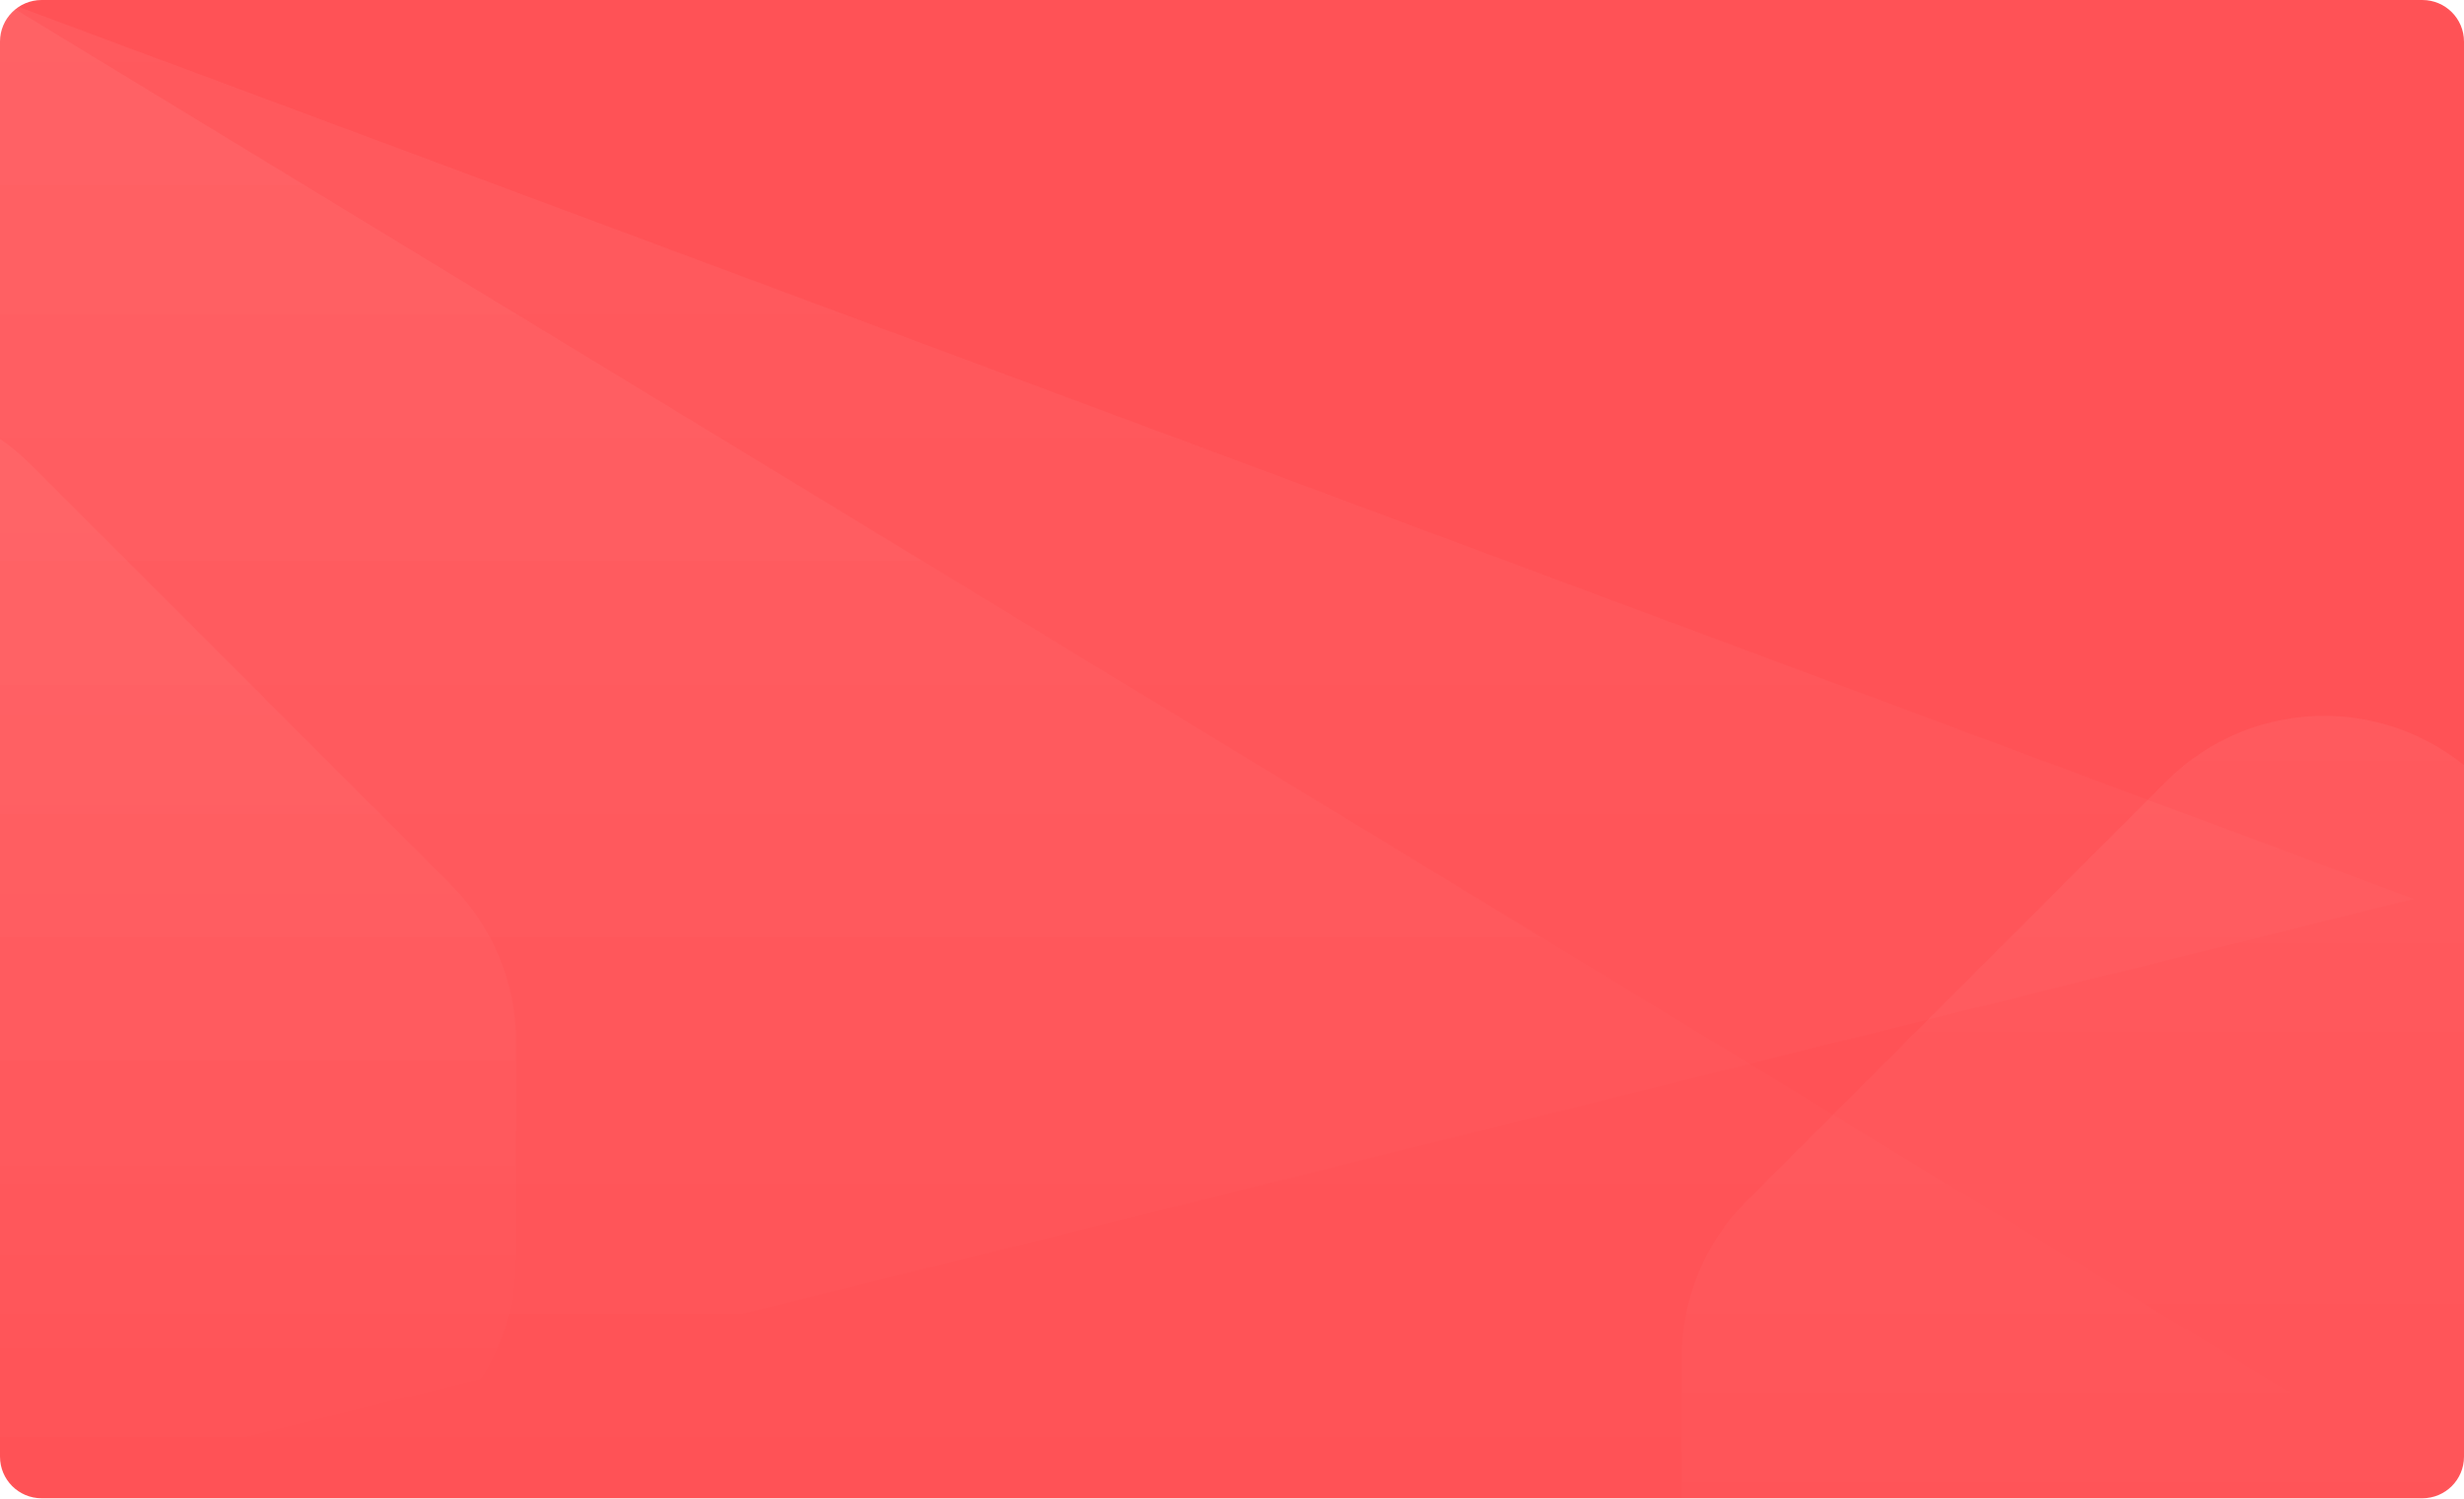
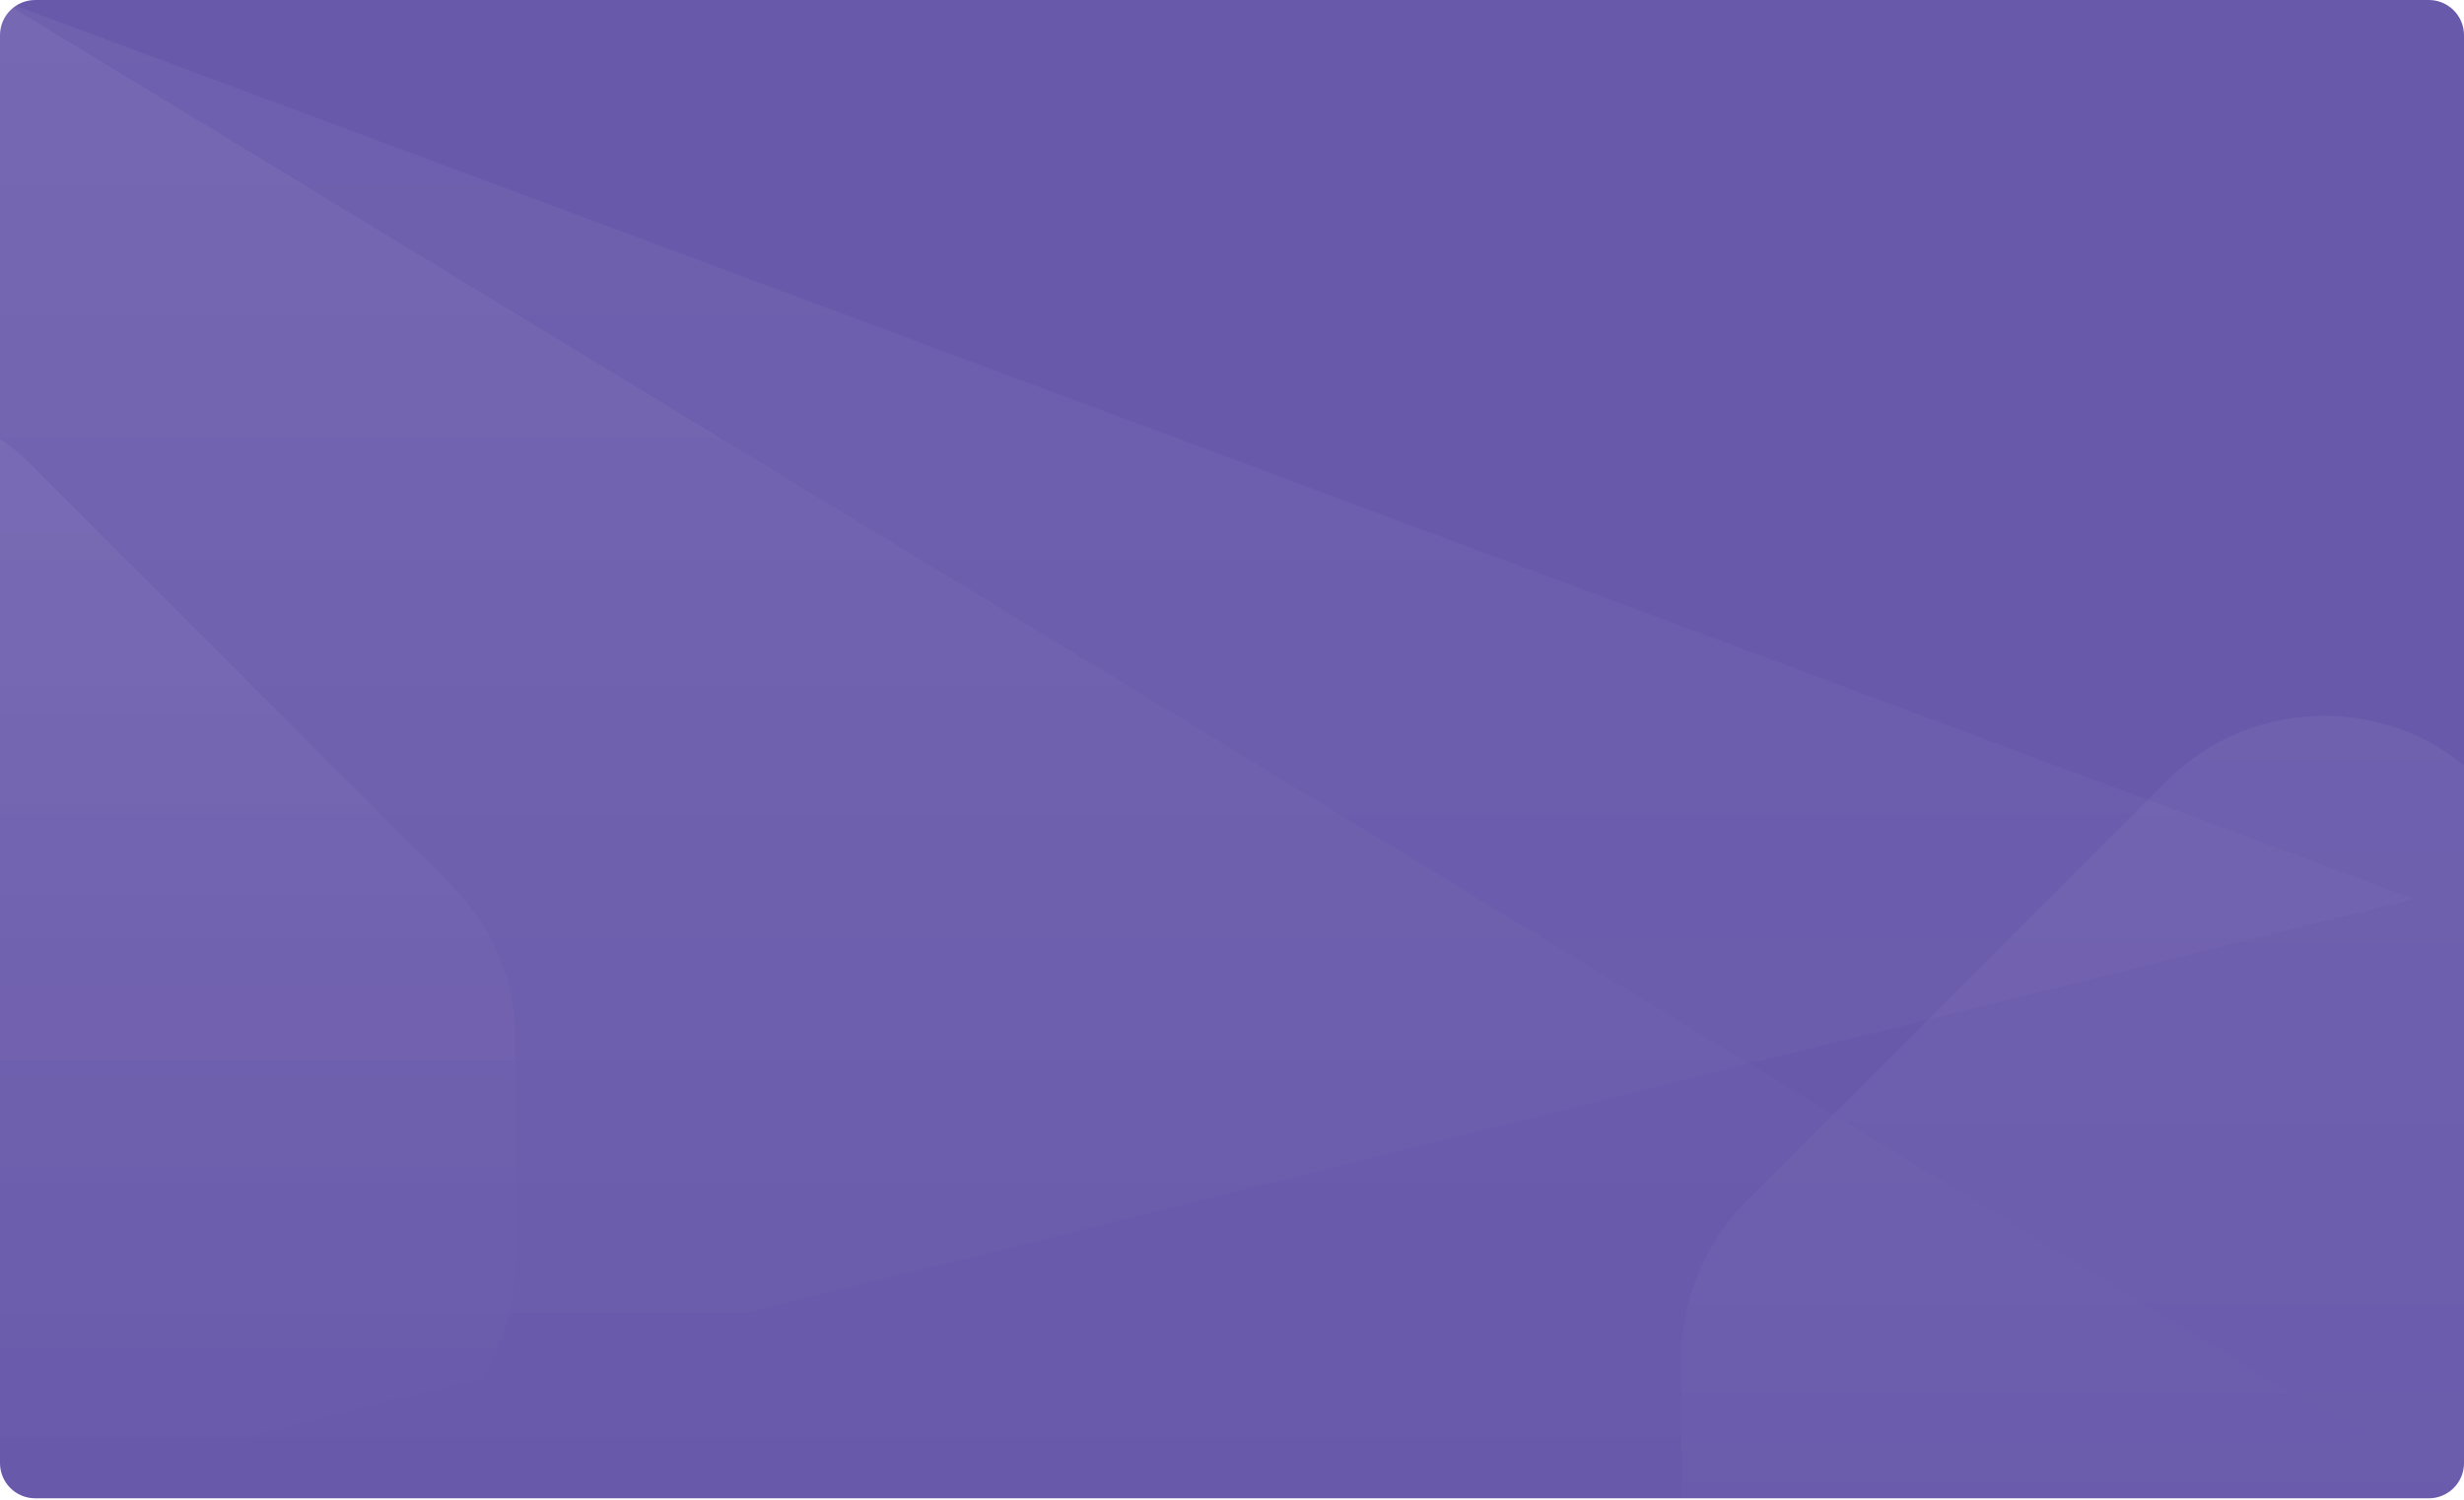
- <svg xmlns="http://www.w3.org/2000/svg" width="296" height="180" viewBox="0 0 296 180" fill="none">
-   <rect width="296" height="180" rx="5" fill="#FF5256" />
-   <mask id="mask0" style="mask-type:alpha" maskUnits="userSpaceOnUse" x="0" y="0" width="296" height="180">
-     <rect width="296" height="180" rx="4" fill="#CFEA06" />
+ <svg xmlns="http://www.w3.org/2000/svg" width="350" height="213" viewBox="0 0 350 213" fill="none">
+   <rect width="350" height="212.838" rx="5" fill="#6959AB" />
+   <mask id="mask0_20530:63012" style="mask-type:alpha" maskUnits="userSpaceOnUse" x="0" y="0" width="350" height="213">
+     <rect width="350" height="212.838" rx="4" fill="#CFEA06" />
  </mask>
-   <g mask="url(#mask0)">
+   <g mask="url(#mask0_20530:63012)">
</g>
-   <mask id="mask1" style="mask-type:alpha" maskUnits="userSpaceOnUse" x="0" y="0" width="296" height="180">
-     <rect width="296" height="180" rx="4" fill="#CFEA06" />
+   <mask id="mask1_20530:63012" style="mask-type:alpha" maskUnits="userSpaceOnUse" x="0" y="0" width="350" height="213">
+     <rect width="350" height="212.838" rx="4" fill="#CFEA06" />
  </mask>
-   <g mask="url(#mask1)">
-     <path opacity="0.05" d="M0 180H296L0 0V180Z" fill="url(#paint0_linear)" />
-     <path opacity="0.05" d="M0 180L290 108L0 0V180Z" fill="url(#paint1_linear)" />
-     <path opacity="0.05" fill-rule="evenodd" clip-rule="evenodd" d="M324.162 157.726C334.613 147.275 334.613 130.332 324.162 119.881L298.119 93.838C287.668 83.387 270.724 83.387 260.274 93.838L209.837 144.274C204.819 149.292 202 156.099 202 163.196V189.24C202 204.019 213.981 216 228.76 216H254.804C261.901 216 268.707 213.18 273.726 208.162L324.162 157.726Z" fill="url(#paint2_linear)" />
-     <path opacity="0.05" fill-rule="evenodd" clip-rule="evenodd" d="M-60.162 119.726C-70.613 109.275 -70.613 92.332 -60.162 81.881L-34.118 55.838C-23.668 45.387 -6.724 45.387 3.726 55.838L54.163 106.274C59.181 111.292 62 118.099 62 125.196V151.24C62 166.019 50.019 178 35.24 178H9.196C2.099 178 -4.707 175.18 -9.726 170.162L-60.162 119.726Z" fill="url(#paint3_linear)" />
+   <g mask="url(#mask1_20530:63012)">
+     <path opacity="0.05" d="M0 212.838H350L0 0V212.838Z" fill="url(#paint0_linear_20530:63012)" />
+     <path opacity="0.05" d="M0 212.838L342.905 127.703L0 0V212.838Z" fill="url(#paint1_linear_20530:63012)" />
+     <path opacity="0.05" fill-rule="evenodd" clip-rule="evenodd" d="M383.3 186.498C395.657 174.142 395.657 154.107 383.3 141.75L352.505 110.955C340.148 98.598 320.114 98.598 307.757 110.955L248.119 170.592C242.185 176.526 238.852 184.575 238.852 192.967V223.762C238.852 241.237 253.018 255.404 270.494 255.404H301.288C309.68 255.404 317.729 252.07 323.663 246.136L383.3 186.498Z" fill="url(#paint2_linear_20530:63012)" />
+     <path opacity="0.05" fill-rule="evenodd" clip-rule="evenodd" d="M-71.138 141.567C-83.495 129.21 -83.495 109.175 -71.138 96.818L-40.343 66.024C-27.986 53.667 -7.951 53.667 4.406 66.024L64.044 125.661C69.978 131.595 73.311 139.643 73.311 148.035V178.83C73.311 196.305 59.145 210.472 41.669 210.472H10.874C2.482 210.472 -5.566 207.138 -11.5 201.204L-71.138 141.567Z" fill="url(#paint3_linear_20530:63012)" />
  </g>
  <defs>
-     <linearGradient id="paint0_linear" x1="148" y1="0" x2="148" y2="180" gradientUnits="userSpaceOnUse">
+     <linearGradient id="paint0_linear_20530:63012" x1="175" y1="0" x2="175" y2="212.838" gradientUnits="userSpaceOnUse">
      <stop stop-color="white" />
      <stop offset="1" stop-color="white" stop-opacity="0" />
    </linearGradient>
-     <linearGradient id="paint1_linear" x1="148" y1="0" x2="148" y2="180" gradientUnits="userSpaceOnUse">
+     <linearGradient id="paint1_linear_20530:63012" x1="175" y1="0" x2="175" y2="212.838" gradientUnits="userSpaceOnUse">
      <stop stop-color="white" />
      <stop offset="1" stop-color="white" stop-opacity="0" />
    </linearGradient>
-     <linearGradient id="paint2_linear" x1="265.655" y1="86" x2="265.655" y2="216" gradientUnits="userSpaceOnUse">
+     <linearGradient id="paint2_linear_20530:63012" x1="314.12" y1="101.687" x2="314.12" y2="255.404" gradientUnits="userSpaceOnUse">
      <stop stop-color="white" />
      <stop offset="1" stop-color="white" stop-opacity="0" />
    </linearGradient>
-     <linearGradient id="paint3_linear" x1="-1.655" y1="48" x2="-1.655" y2="178" gradientUnits="userSpaceOnUse">
+     <linearGradient id="paint3_linear_20530:63012" x1="-1.957" y1="56.756" x2="-1.957" y2="210.472" gradientUnits="userSpaceOnUse">
      <stop stop-color="white" />
      <stop offset="1" stop-color="white" stop-opacity="0" />
    </linearGradient>
  </defs>
</svg>
